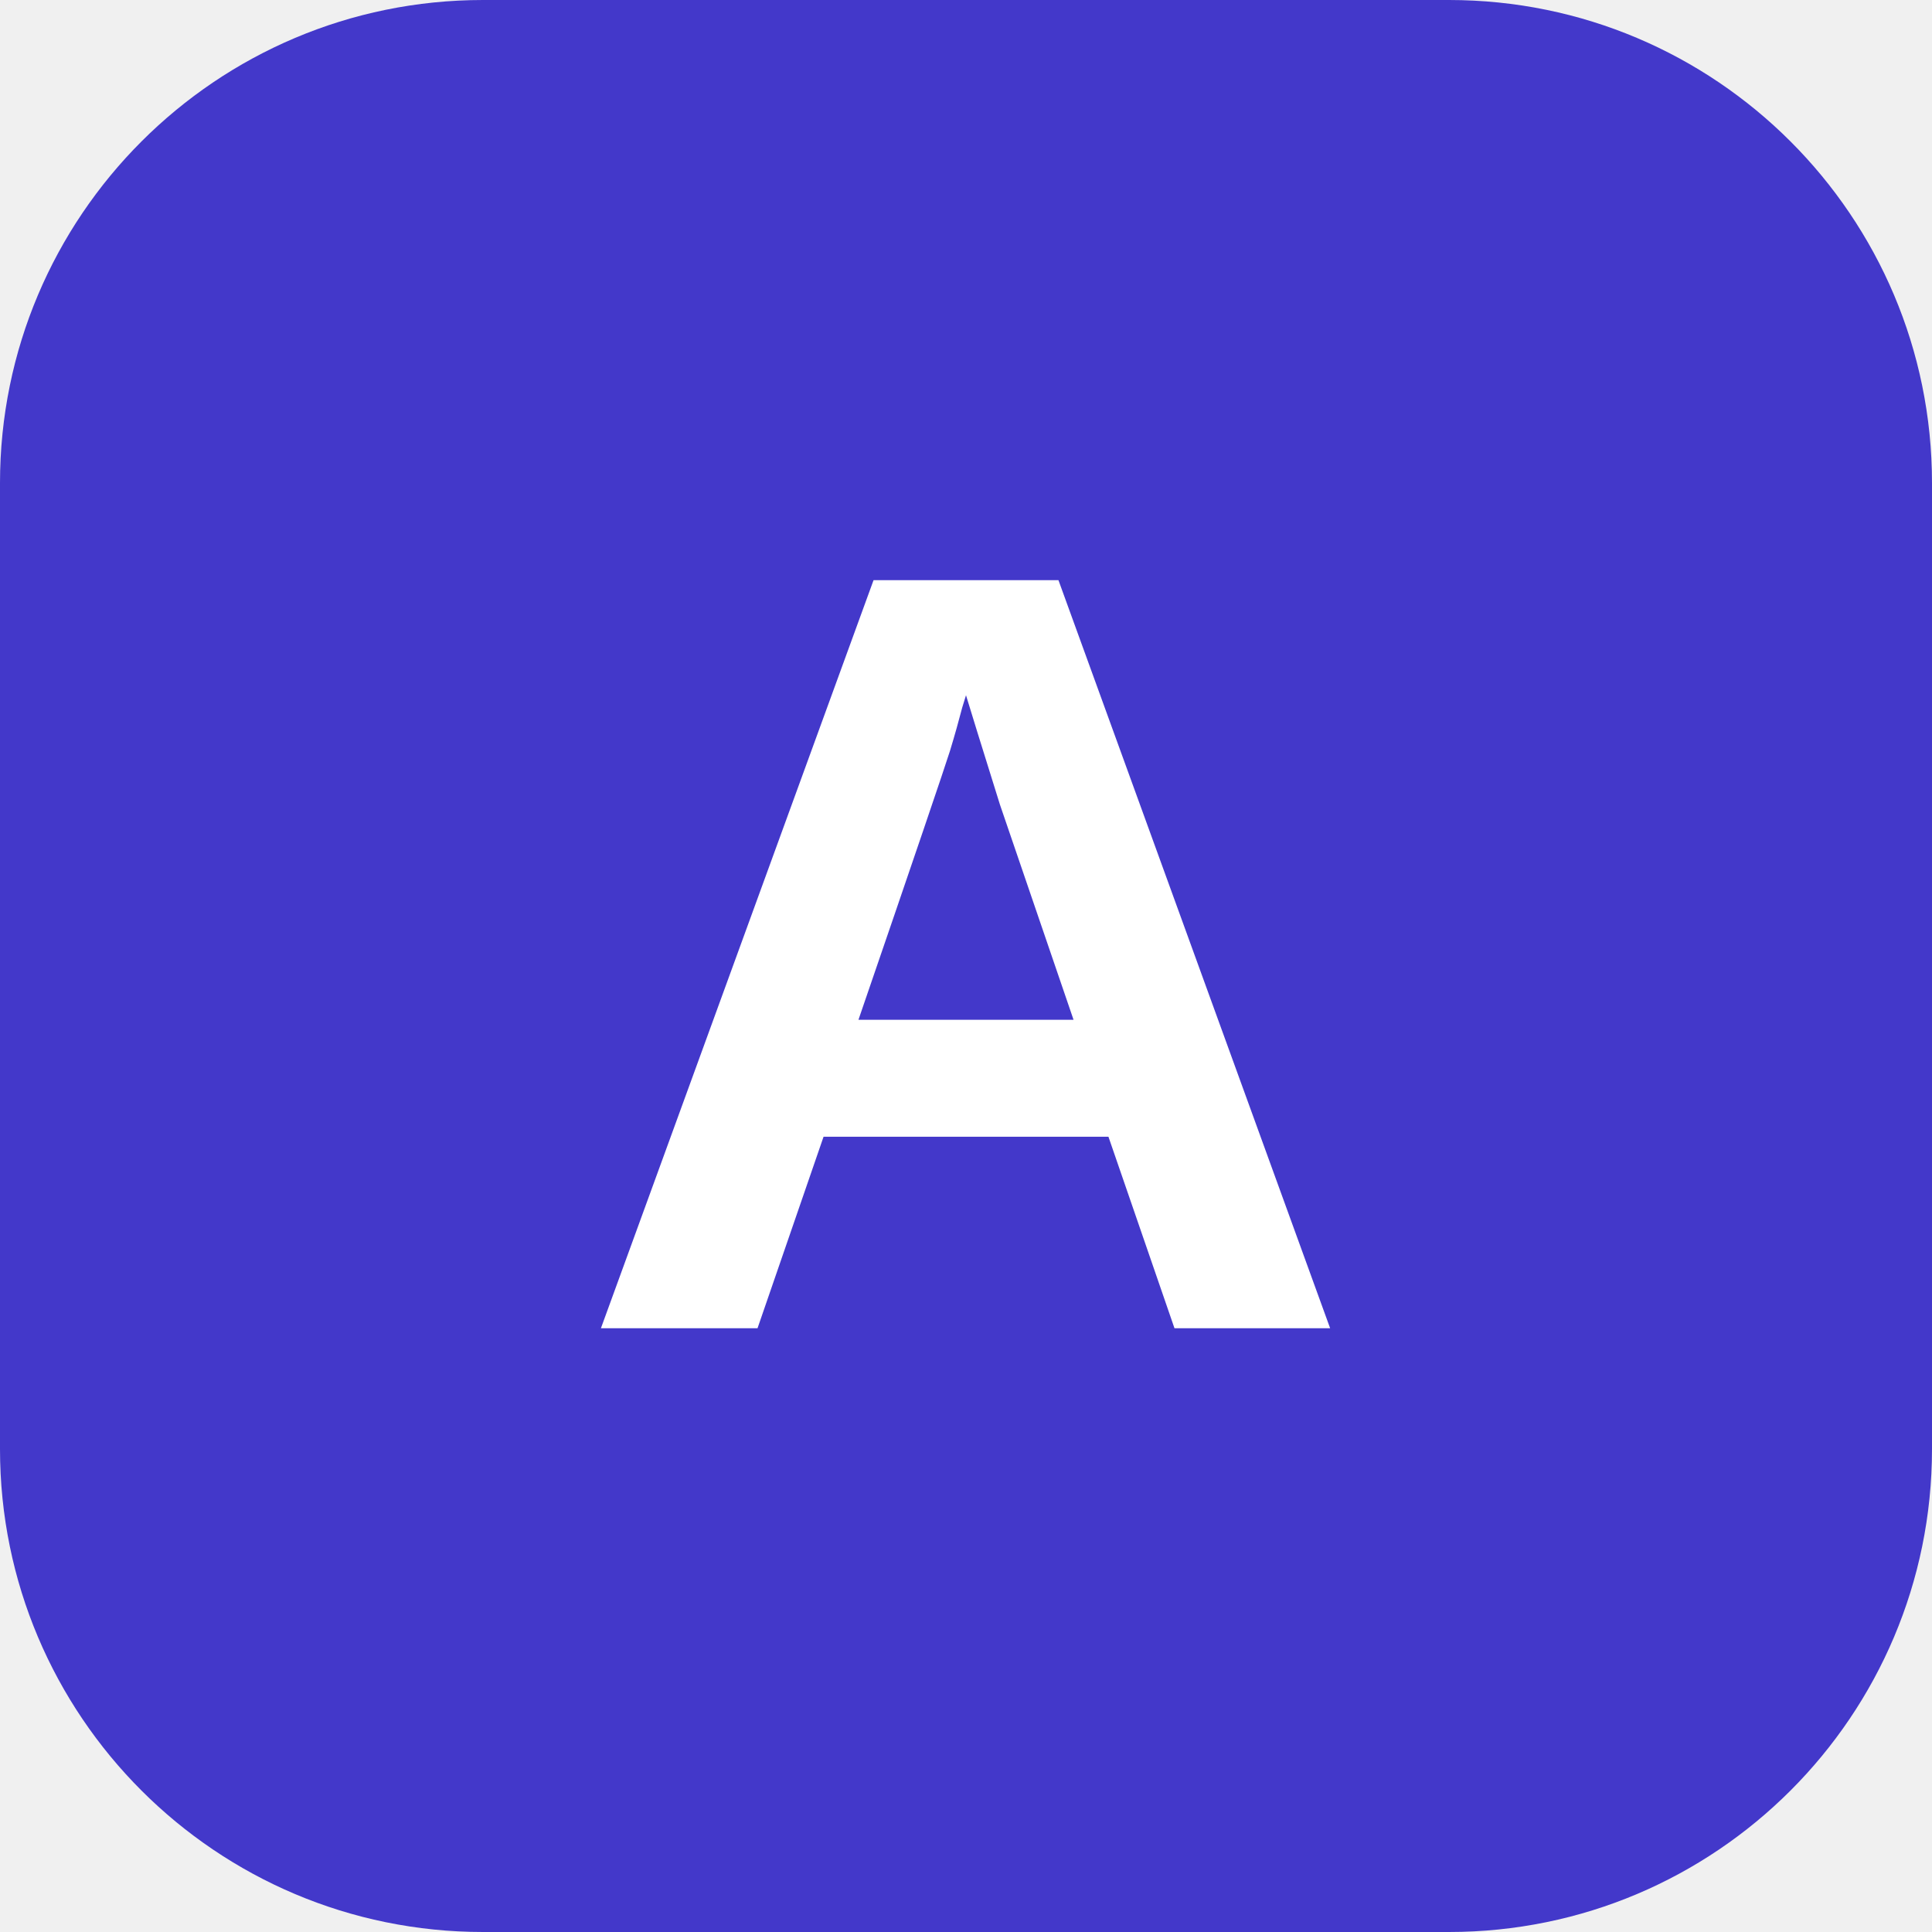
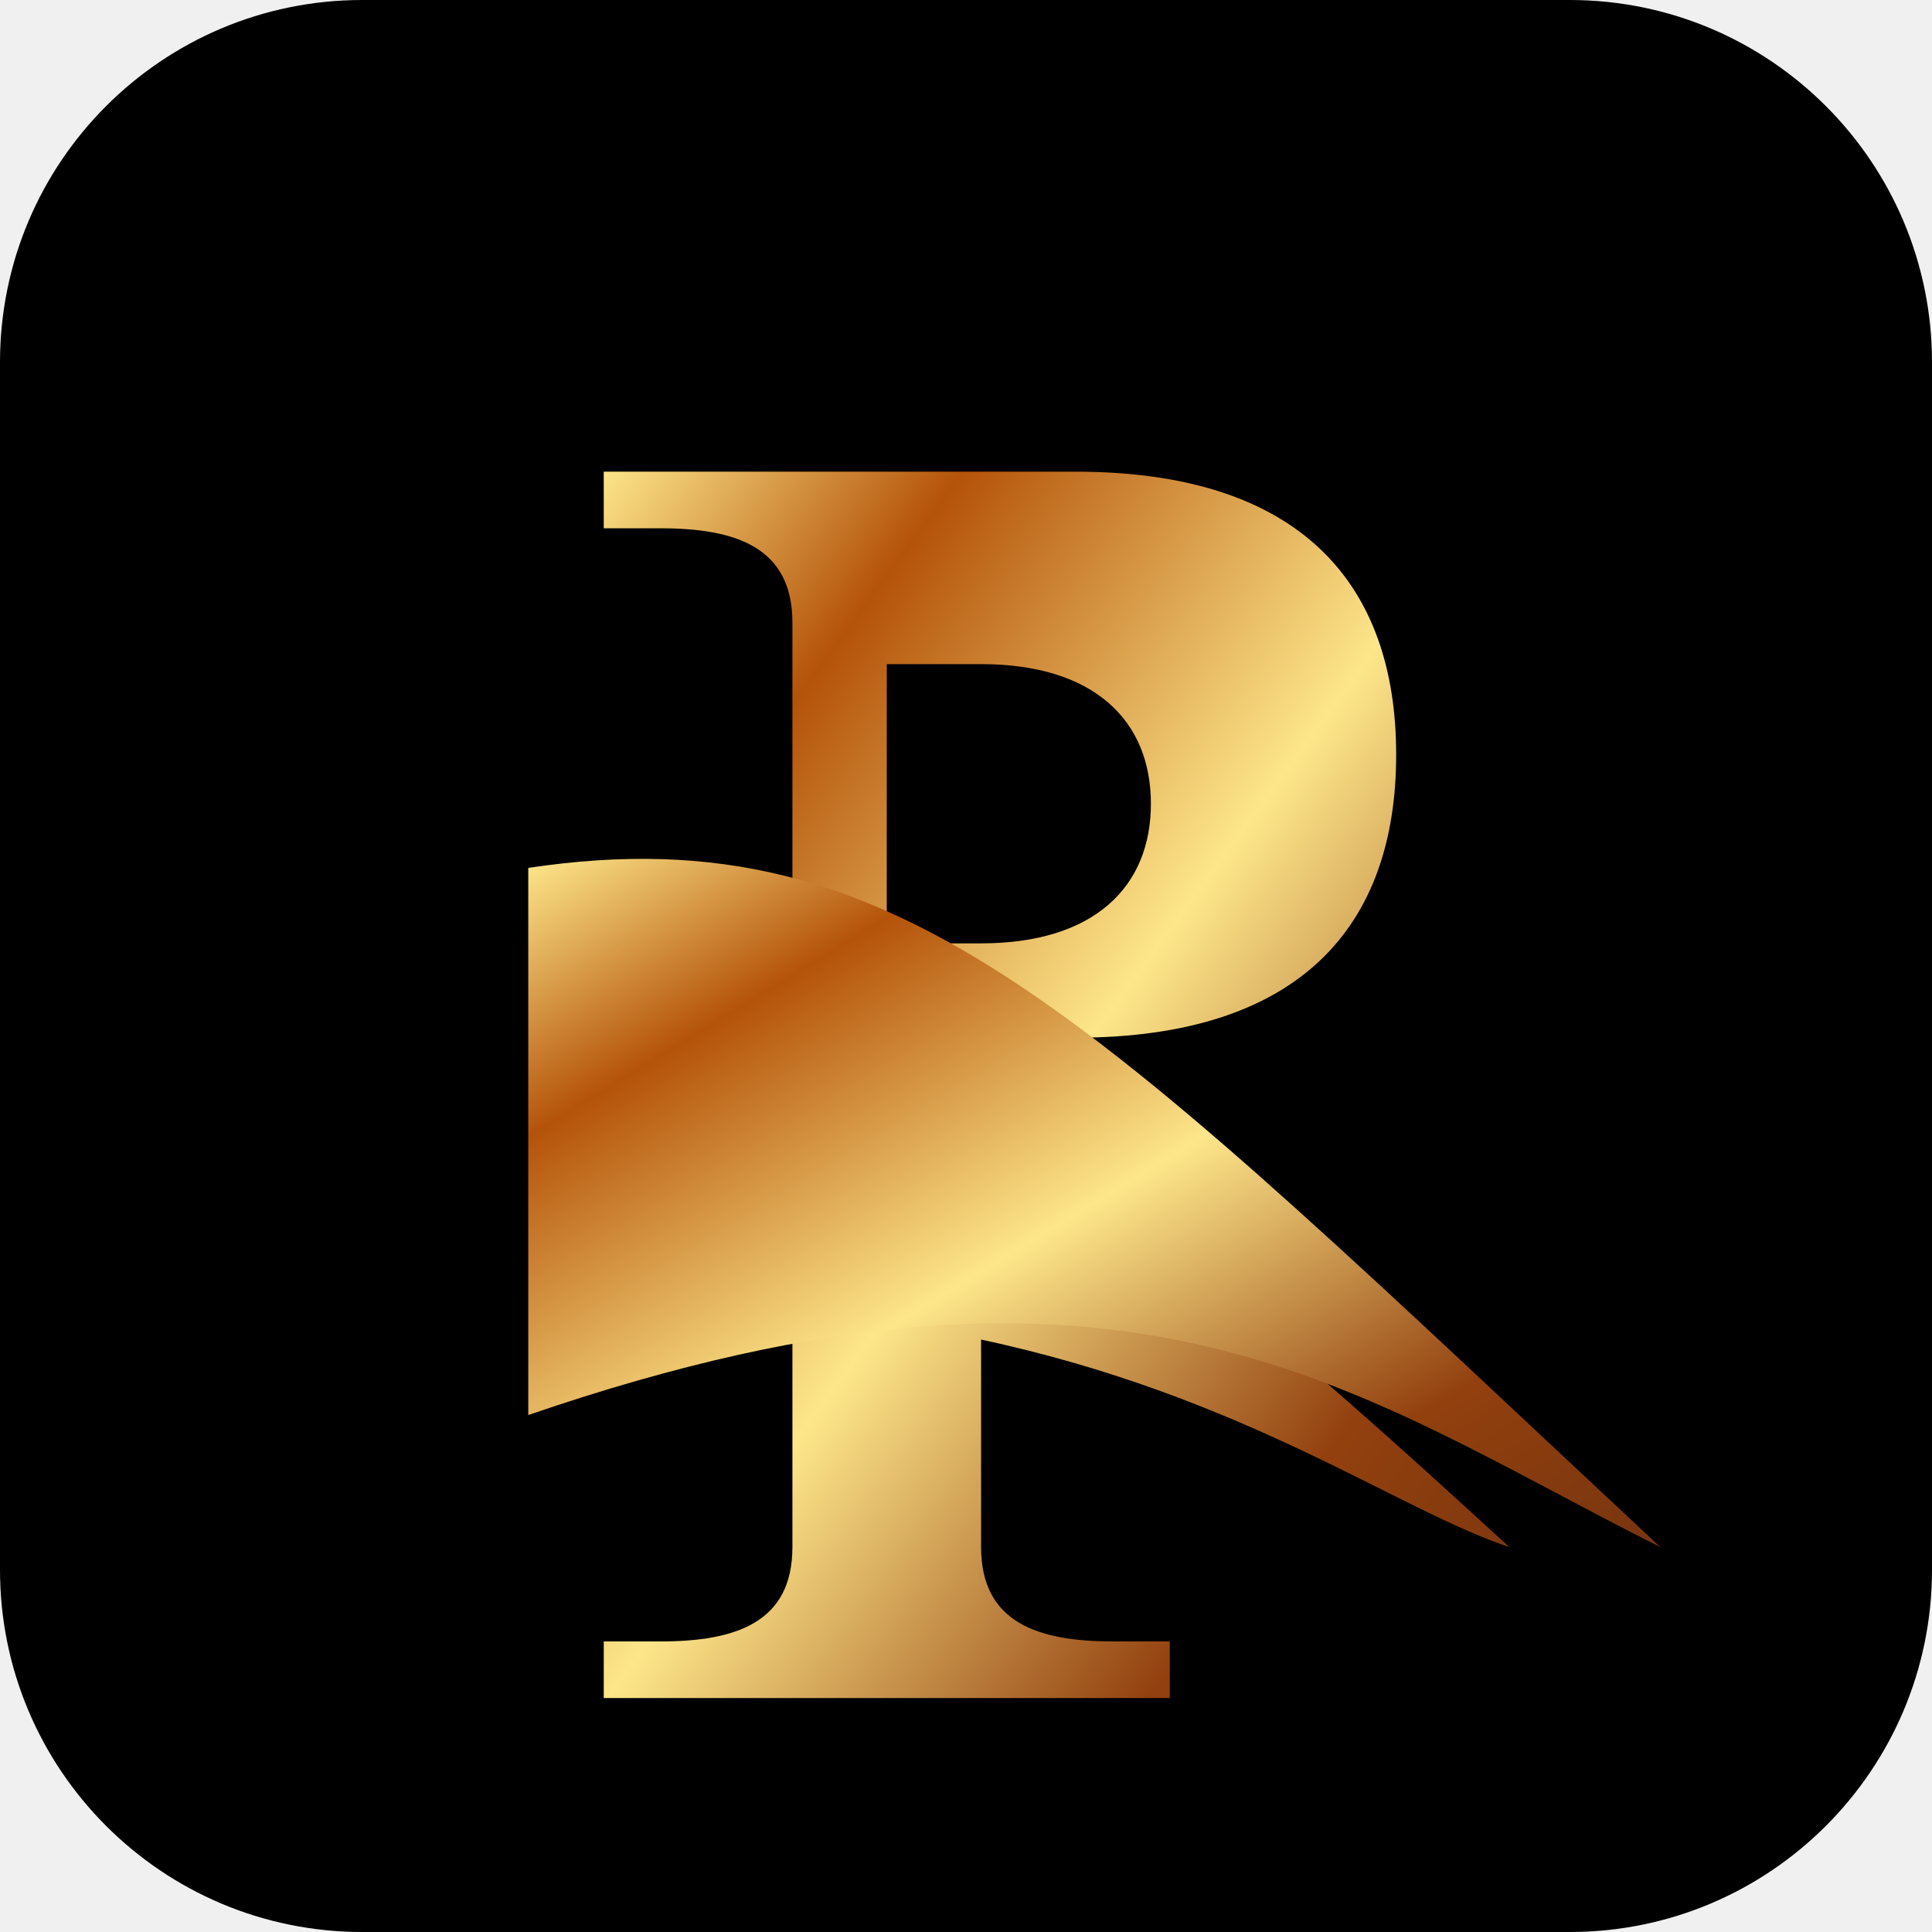
- <svg xmlns="http://www.w3.org/2000/svg" viewBox="0 0 32 32">
-   <rect width="32" height="32" rx="8" fill="#4338ca" />
-   <text x="16" y="22" fill="white" font-family="Arial, sans-serif" font-weight="900" font-size="18" text-anchor="middle">A</text>
+ <svg xmlns="http://www.w3.org/2000/svg" viewBox="0 0 512 512">
+   <defs>
+     <linearGradient id="gold-fav" x1="0%" y1="0%" x2="100%" y2="100%">
+       <stop offset="0%" style="stop-color:#FDE68A;stop-opacity:1" />
+       <stop offset="20%" style="stop-color:#B45309;stop-opacity:1" />
+       <stop offset="50%" style="stop-color:#FDE68A;stop-opacity:1" />
+       <stop offset="80%" style="stop-color:#92400E;stop-opacity:1" />
+       <stop offset="100%" style="stop-color:#78350F;stop-opacity:1" />
+     </linearGradient>
+   </defs>
+   <rect width="512" height="512" rx="96" fill="#000000" />
+   <g fill="url(#gold-fav)">
+     <path d="M175 125h110c60 0 85 30 85 75s-25 75-85 75h-25v30c40 15 80 50 140 105-30-10-70-40-140-55v55 c0 20 15 25 35 25h15v15h-150v-15h15c20 0 35-5 35-25V165c0-20-15-25-35-25h-15v-15z M260 250c30 0 45-15 45-37s-15-37-45-37h-25v74h25z" />
+     <path d="M140 230c100-15 150 40 300 180-80-40-140-90-300-35z" />
+   </g>
</svg>
